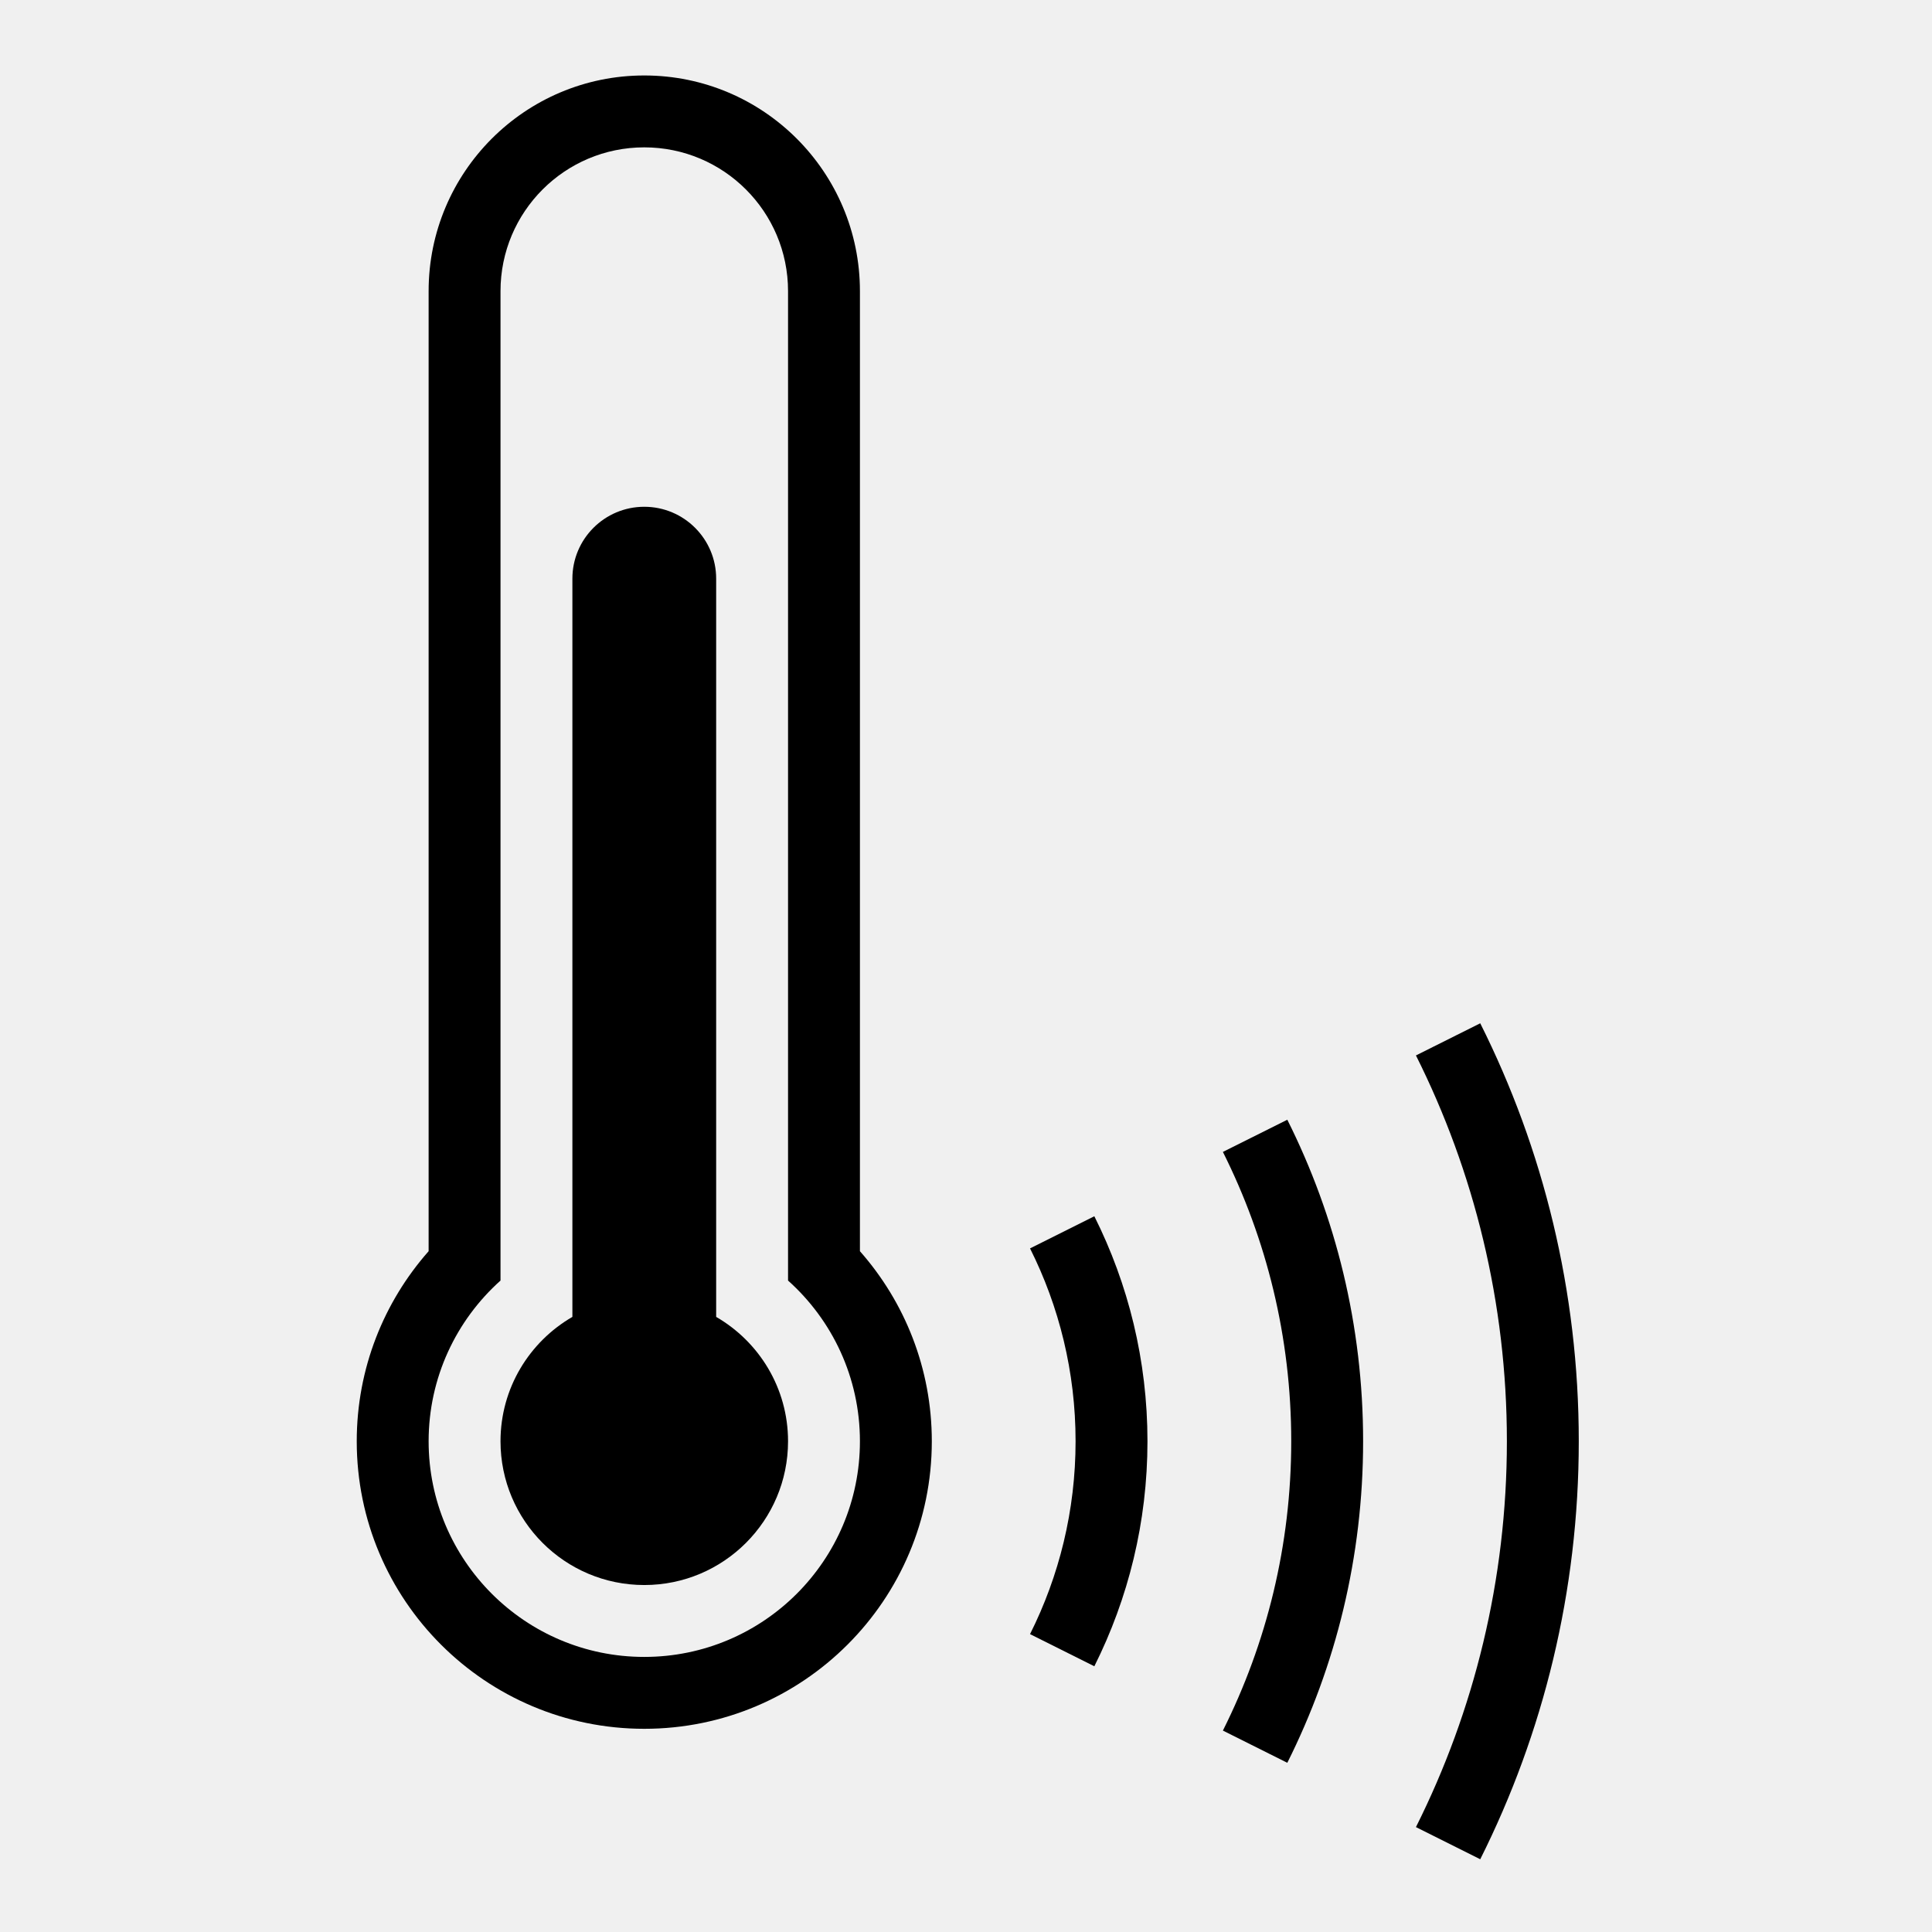
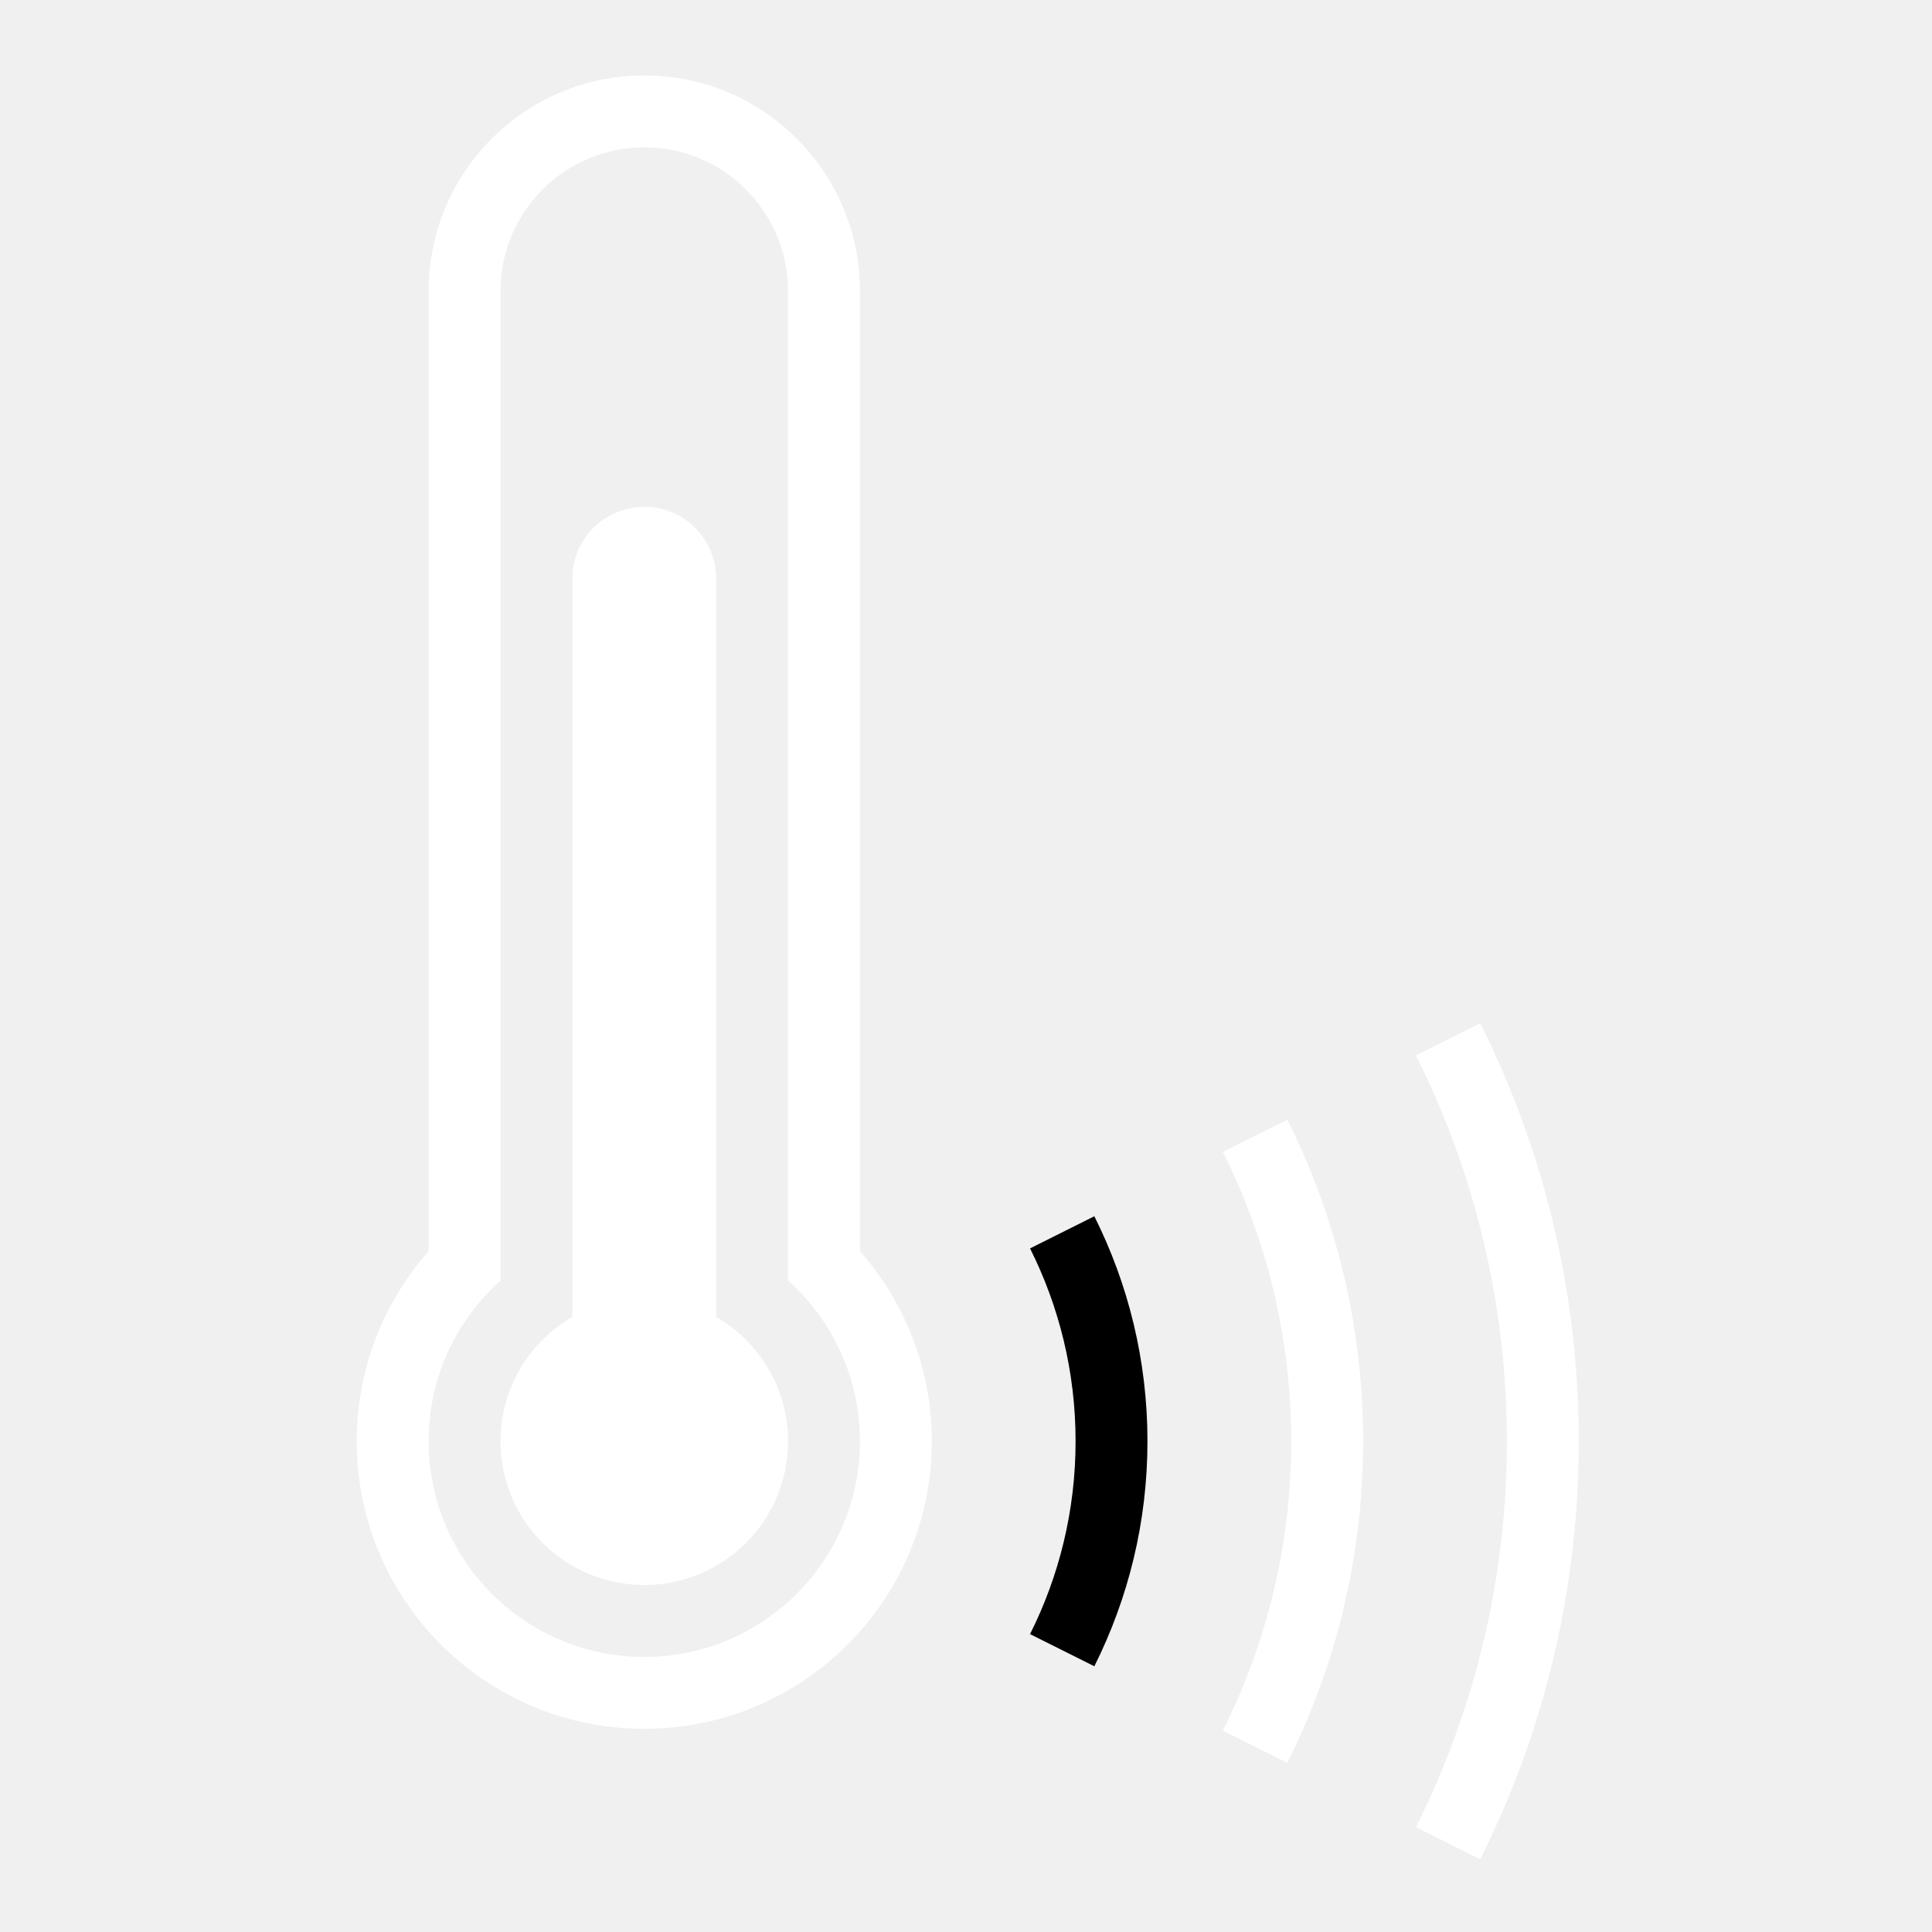
- <svg xmlns="http://www.w3.org/2000/svg" version="1.1" id="Layer1" x="0px" y="0px" viewBox="0 0 512 512" style="enable-background:new 0 0 256 512;" xml:space="preserve">
-   <path d="M227.89,331.58V77.15c0-31.56-25.59-57.15-57.15-57.15s-57.15,25.59-57.15,57.15v254.43  c-11.85,13.43-19.05,31.06-19.05,50.37c0,42.08,34.12,76.2,76.2,76.2s76.2-34.12,76.2-76.2  C246.94,362.63,239.74,345.01,227.89,331.58z M170.74,439.1c-31.56,0-57.15-25.59-57.15-57.15c0-16.92,7.36-32.12,19.05-42.59V77.15  c0-21.04,17.06-38.1,38.1-38.1s38.1,17.06,38.1,38.1v262.21c11.69,10.46,19.05,25.66,19.05,42.59  C227.89,413.51,202.3,439.1,170.74,439.1z" />
+ <svg xmlns="http://www.w3.org/2000/svg" version="1.1" id="Layer1" x="0px" y="0px" viewBox="0 0 512 512" style="enable-background:new 0 0 512 512;" xml:space="preserve">
+   <path d="M227.89,331.58V77.15c0-31.56-25.59-57.15-57.15-57.15s-57.15,25.59-57.15,57.15v254.43  c-11.85,13.43-19.05,31.06-19.05,50.37c0,42.08,34.12,76.2,76.2,76.2s76.2-34.12,76.2-76.2  C246.94,362.63,239.74,345.01,227.89,331.58z M170.74,439.1c-31.56,0-57.15-25.59-57.15-57.15c0-16.92,7.36-32.12,19.05-42.59V77.15  c0-21.04,17.06-38.1,38.1-38.1s38.1,17.06,38.1,38.1v262.21c11.69,10.46,19.05,25.66,19.05,42.59  C227.89,413.51,202.3,439.1,170.74,439.1z" fill="white" />
  <path d="M285.04,381.95c0,18.38-4.36,35.73-12.07,51.11l17.04,8.52c8.99-17.95,14.08-38.19,14.08-59.63  c0-21.44-5.09-41.69-14.08-59.63l-17.04,8.52C280.68,346.22,285.04,363.57,285.04,381.95z" />
-   <path d="M342.19,381.95c0,27.57-6.54,53.59-18.11,76.67l17.07,8.54c12.85-25.64,20.09-54.58,20.09-85.21s-7.24-59.57-20.09-85.21  l-17.07,8.53C335.65,328.36,342.19,354.38,342.19,381.95z" />
-   <path d="M399.34,381.95c0,36.76-8.69,71.48-24.1,102.25l17.04,8.52c16.7-33.33,26.11-70.95,26.11-110.77s-9.41-77.44-26.11-110.77  l-17.04,8.52C390.65,310.47,399.34,345.19,399.34,381.95z" />
-   <path d="M189.79,348.99V229.55v-76.2c0-10.52-8.53-19.05-19.05-19.05c-10.52,0-19.05,8.53-19.05,19.05v76.2v119.44  c-11.38,6.59-19.05,18.87-19.05,32.96c0,21.04,17.06,38.1,38.1,38.1s38.1-17.06,38.1-38.1  C208.84,367.86,201.17,355.58,189.79,348.99z" />
+   <path d="M342.19,381.95c0,27.57-6.54,53.59-18.11,76.67l17.07,8.54c12.85-25.64,20.09-54.58,20.09-85.21s-7.24-59.57-20.09-85.21  l-17.07,8.53C335.65,328.36,342.19,354.38,342.19,381.95z" fill="white" />
+   <path d="M399.34,381.95c0,36.76-8.69,71.48-24.1,102.25l17.04,8.52c16.7-33.33,26.11-70.95,26.11-110.77s-9.41-77.44-26.11-110.77  l-17.04,8.52C390.65,310.47,399.34,345.19,399.34,381.95z" fill="white" />
+   <path d="M189.79,348.99V229.55v-76.2c0-10.52-8.53-19.05-19.05-19.05c-10.52,0-19.05,8.53-19.05,19.05v76.2v119.44  c-11.38,6.59-19.05,18.87-19.05,32.96c0,21.04,17.06,38.1,38.1,38.1s38.1-17.06,38.1-38.1  C208.84,367.86,201.17,355.58,189.79,348.99z" fill="white" />
</svg>
